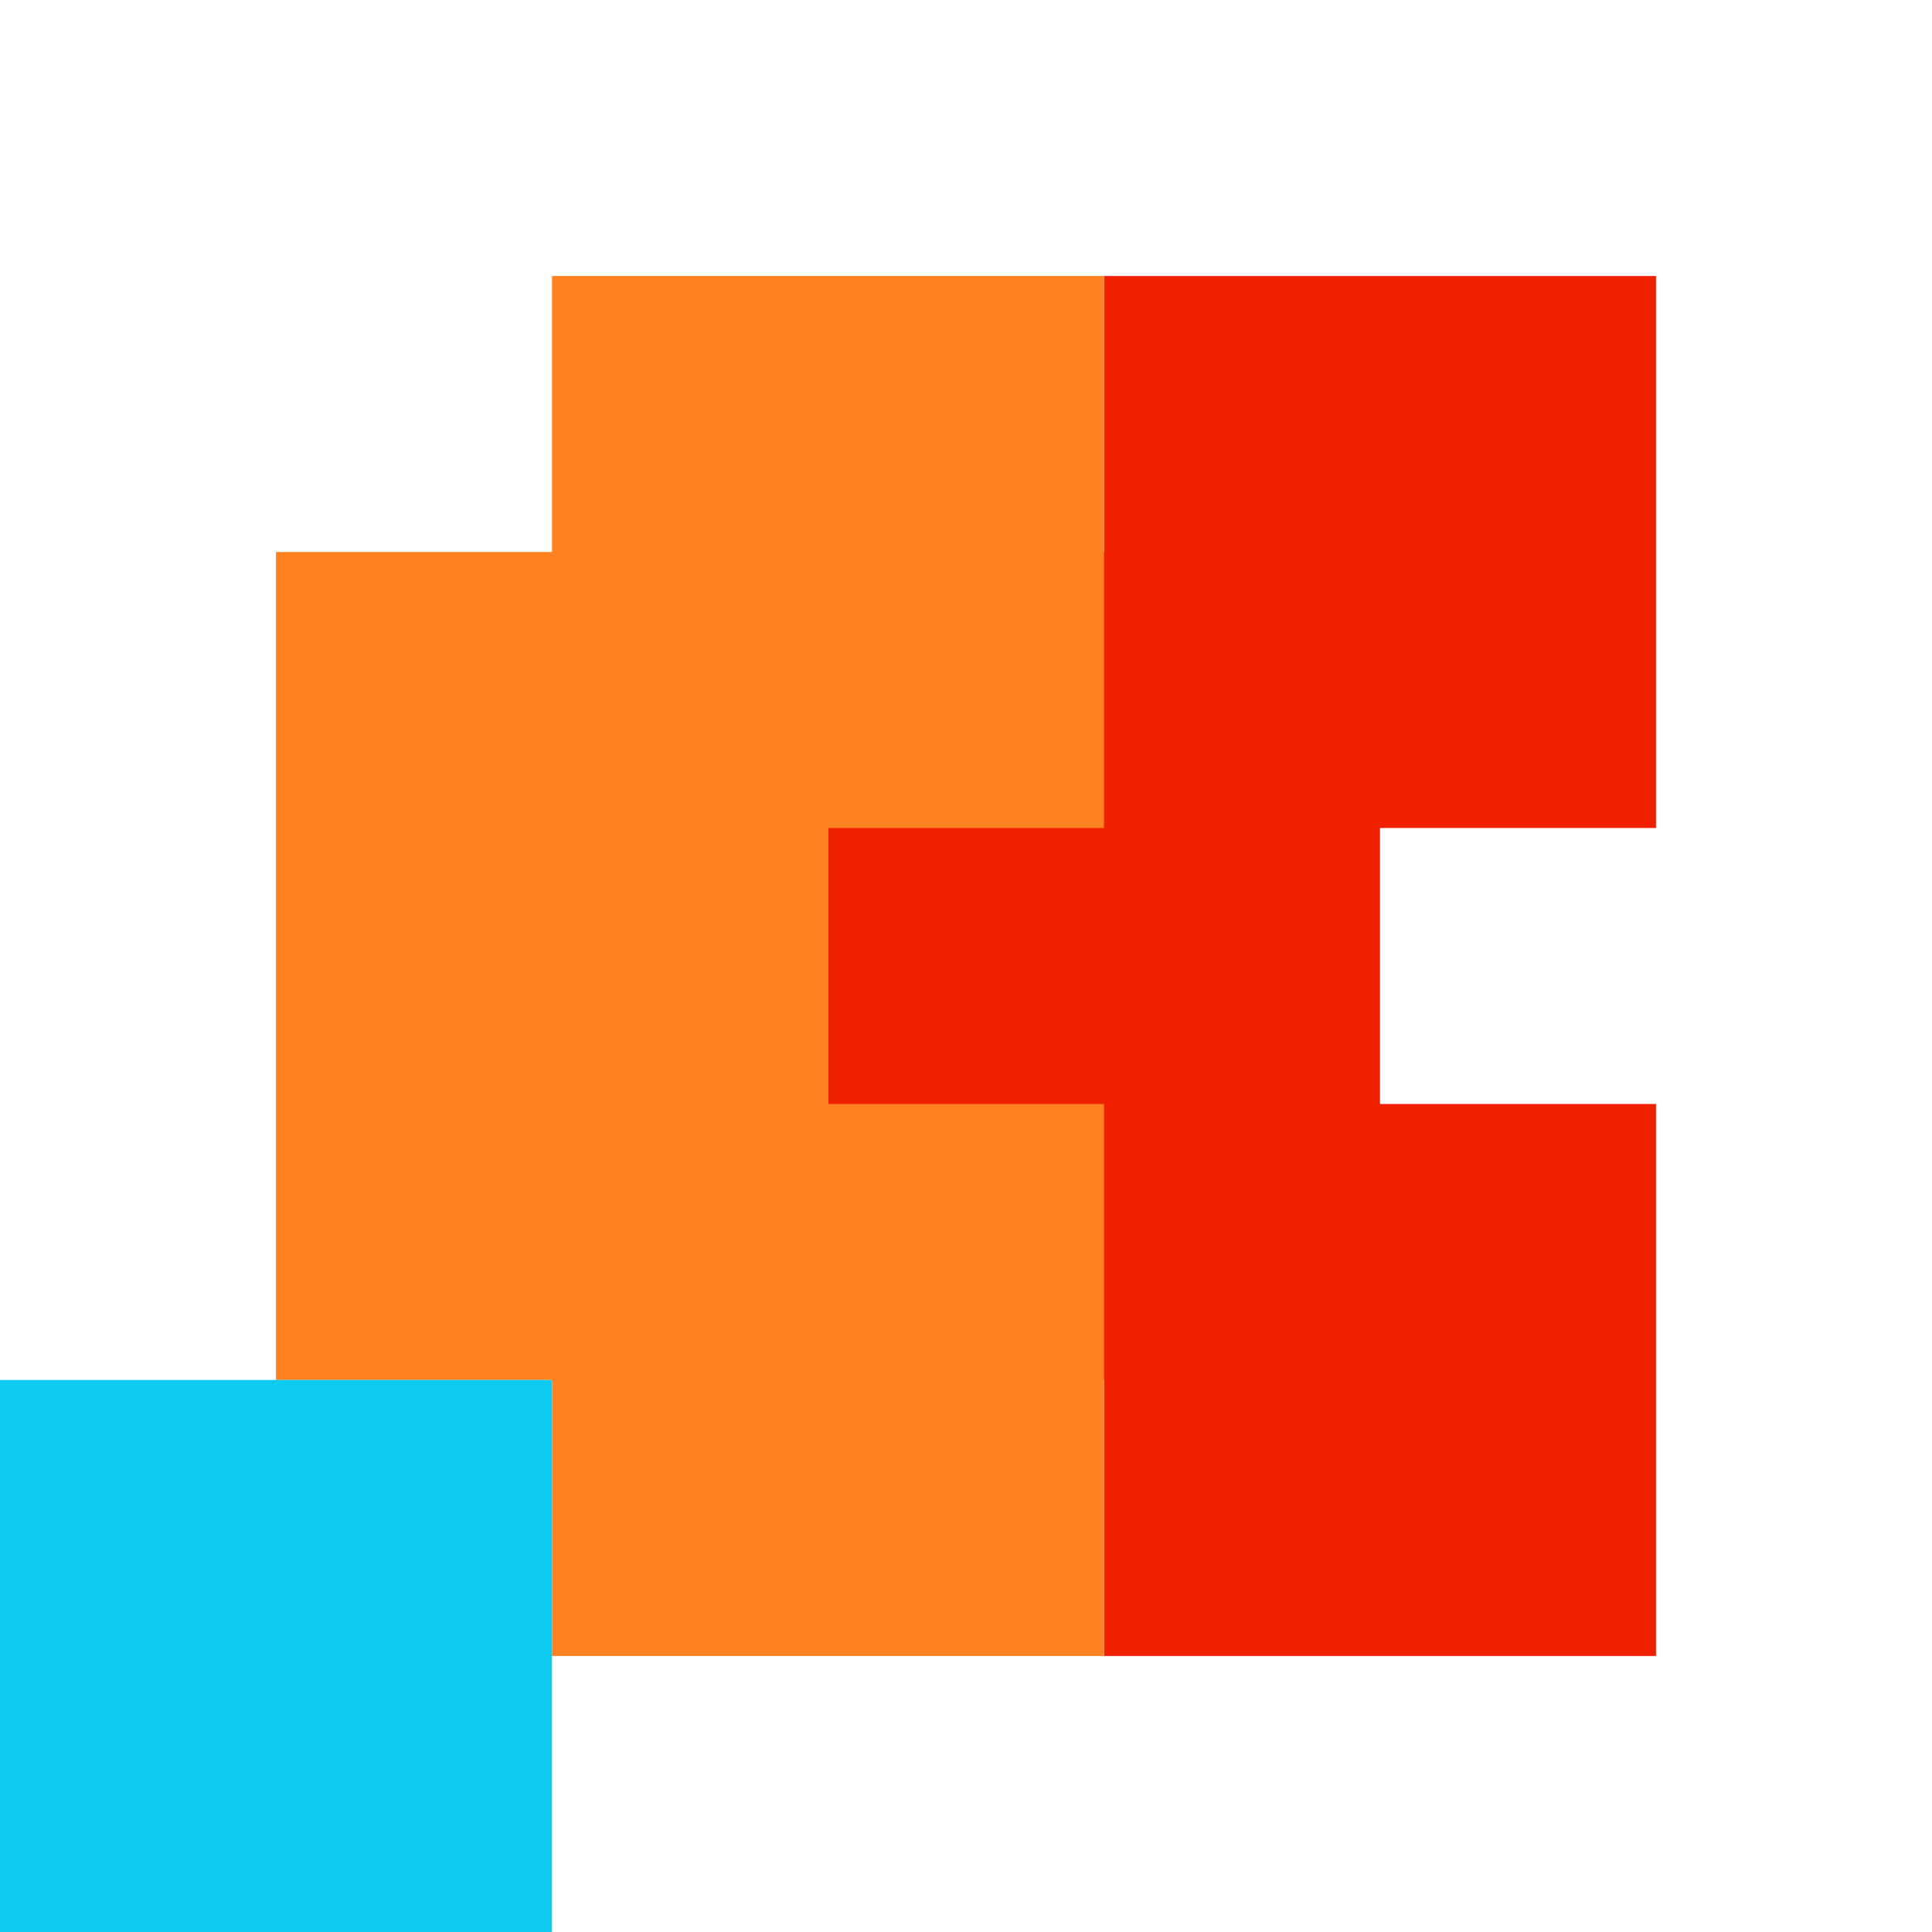
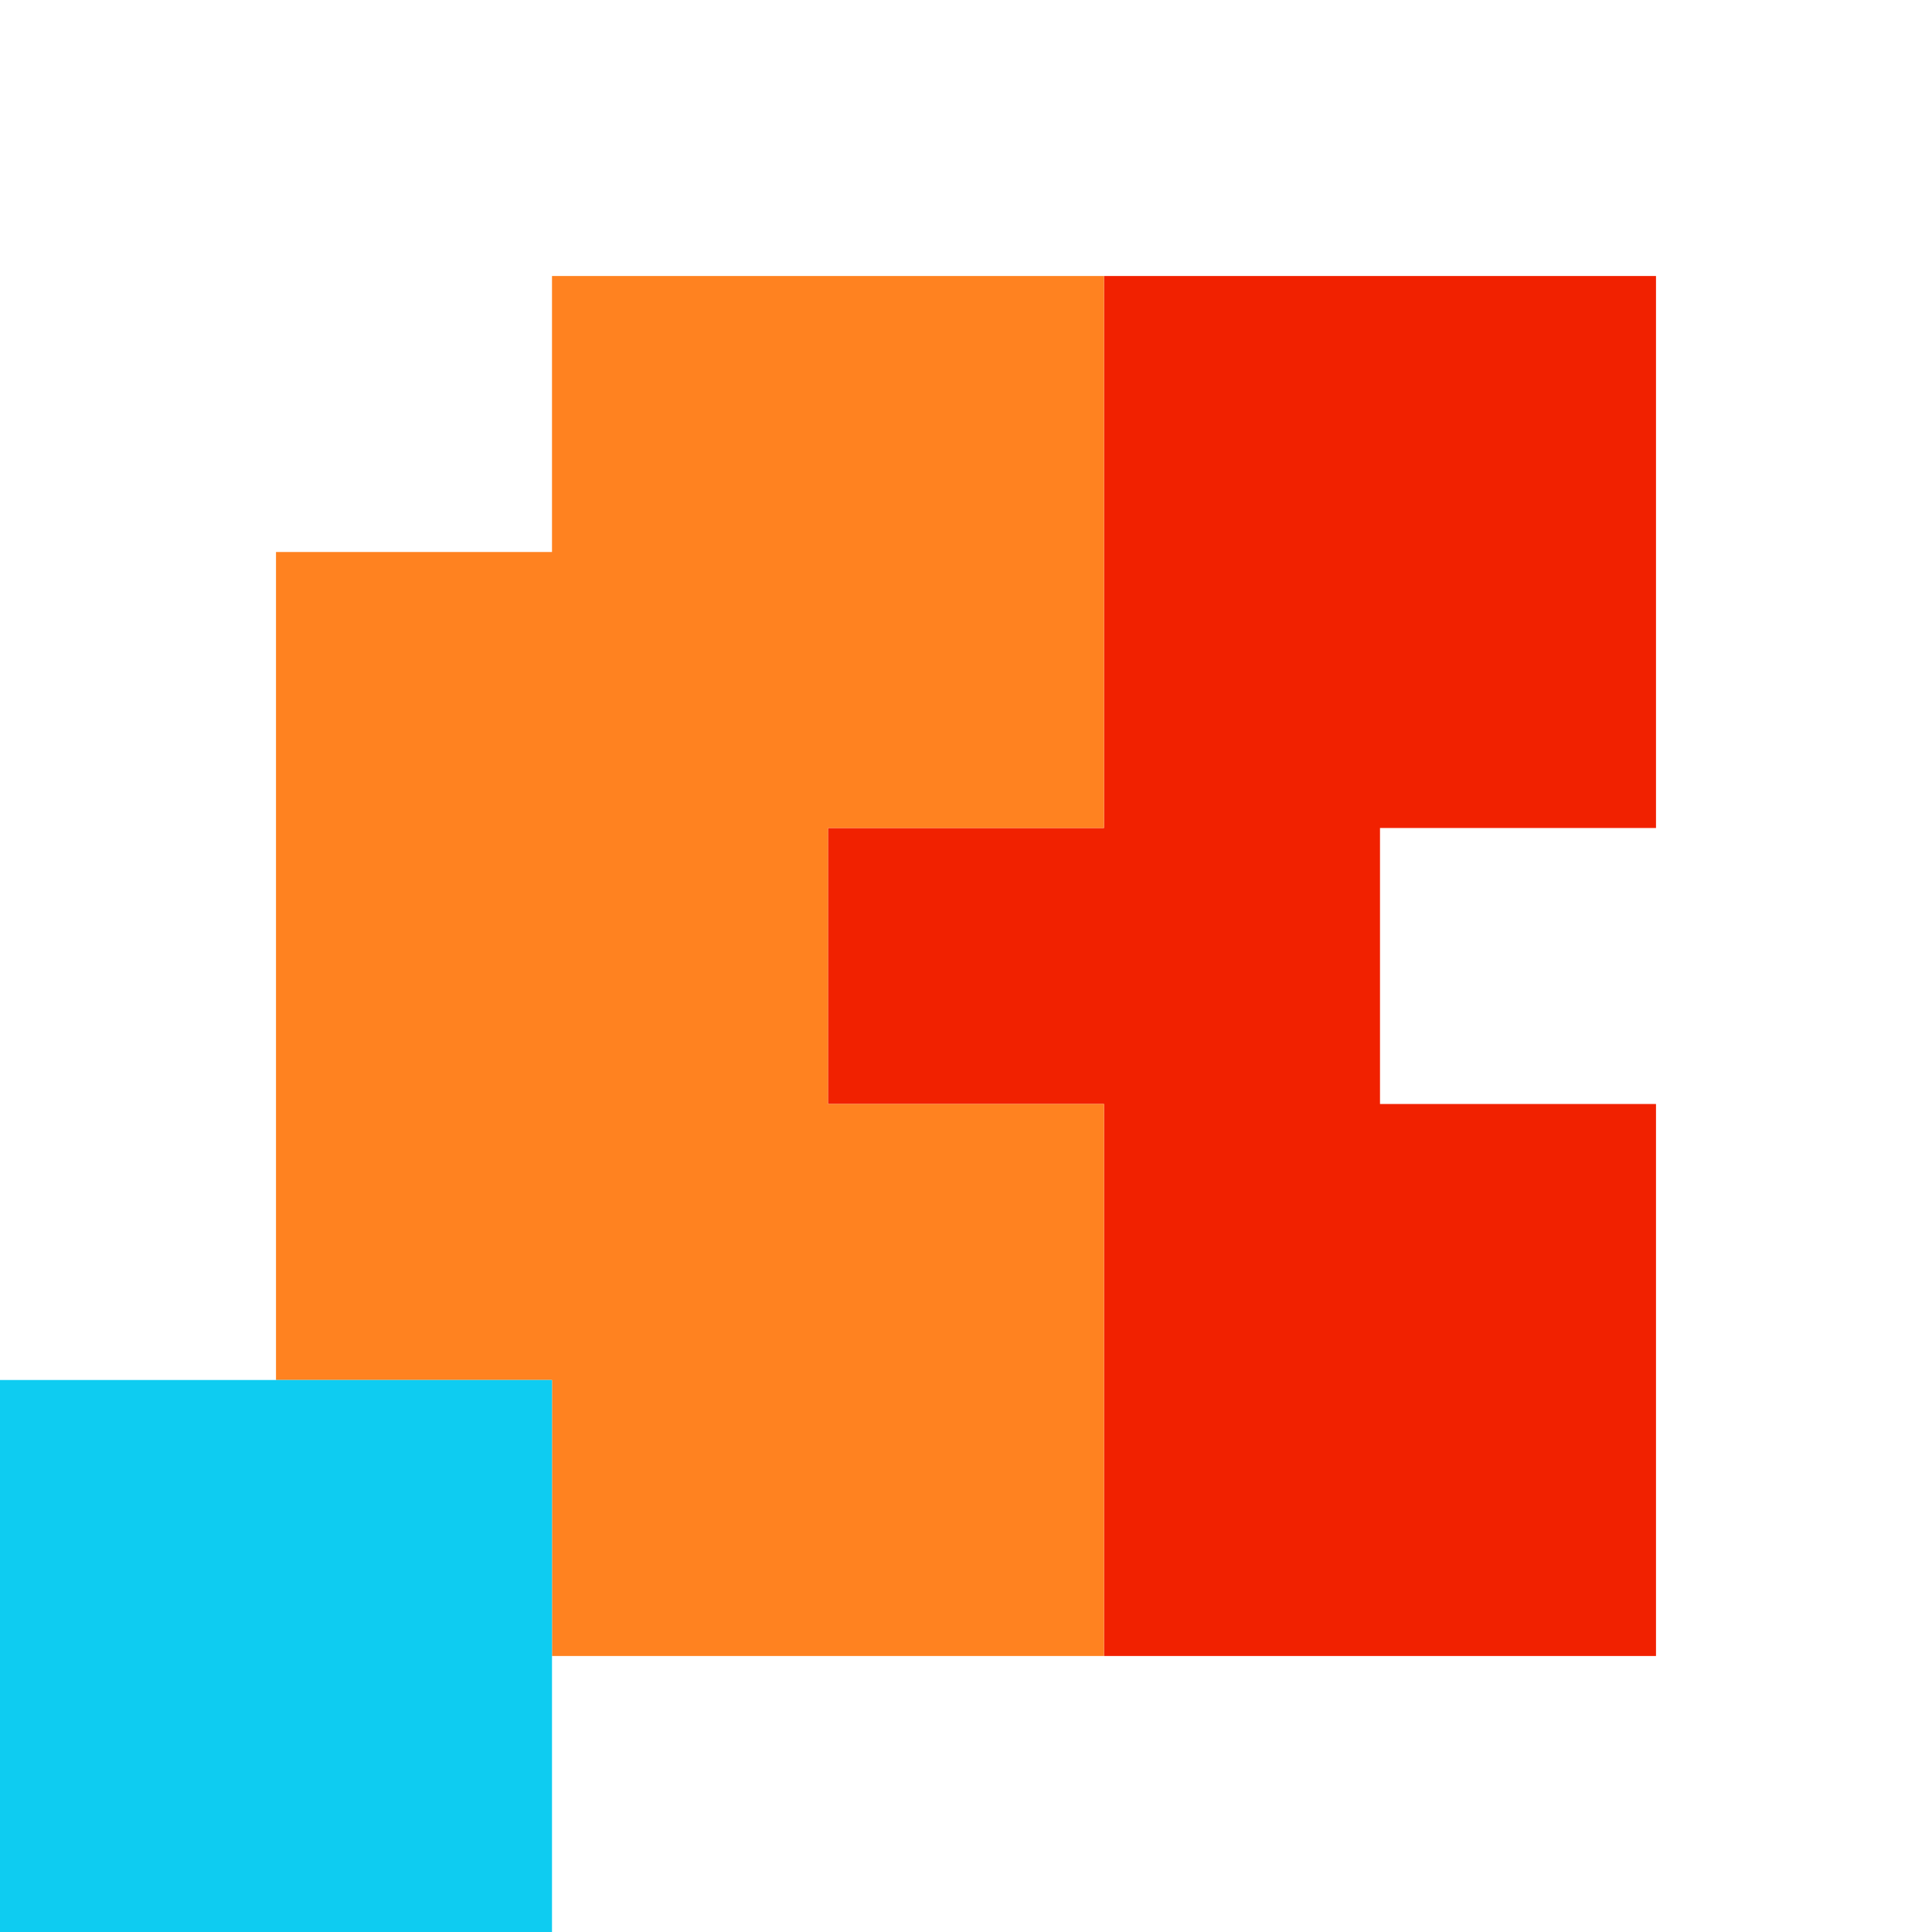
- <svg xmlns="http://www.w3.org/2000/svg" width="70mm" height="70mm" viewBox="0 0 70 70" version="1.1" id="svg1">
-   <defs id="defs1" />
-   <g id="layer1">
-     <path id="ccube" style="fill:#f12100;fill-opacity:1;stroke-width:0.264" d="m 40,10 v 10 h -10 v 30 h 10 v 10 H 60 V 40 h -10 v -10 h 10 V 10 Z" />
-     <path id="ccode" style="fill:#ff8220;fill-opacity:1;stroke-width:0.264" d="M 20,10 V 20 H 10 v 30 h 10 v 10 H 40 V 40 h -10 v -10 h 10 V 10 Z" />
-     <rect style="fill:#0eccf1;fill-opacity:1;stroke-width:0.453" id="cchighlight" width="20" height="20" x="0" y="50" />
+ <svg xmlns="http://www.w3.org/2000/svg" width="70mm" height="70mm" version="1.1" viewBox="0 0 70 70">
+   <g>
+     <path id="ccube" d="m40 10v20h-10v10h10v20h20v-20h-10v-10h10v-20z" fill="#f12100" stroke-width=".264" />
+     <path id="ccode" d="m20 10v10h-10v30h10v10h20v-20h-10v-10h10v-20z" fill="#ff8220" stroke-width=".264" />
+     <rect id="cchighlight" y="50" width="20" height="20" fill="#0eccf1" stroke-width=".453" />
  </g>
</svg>
